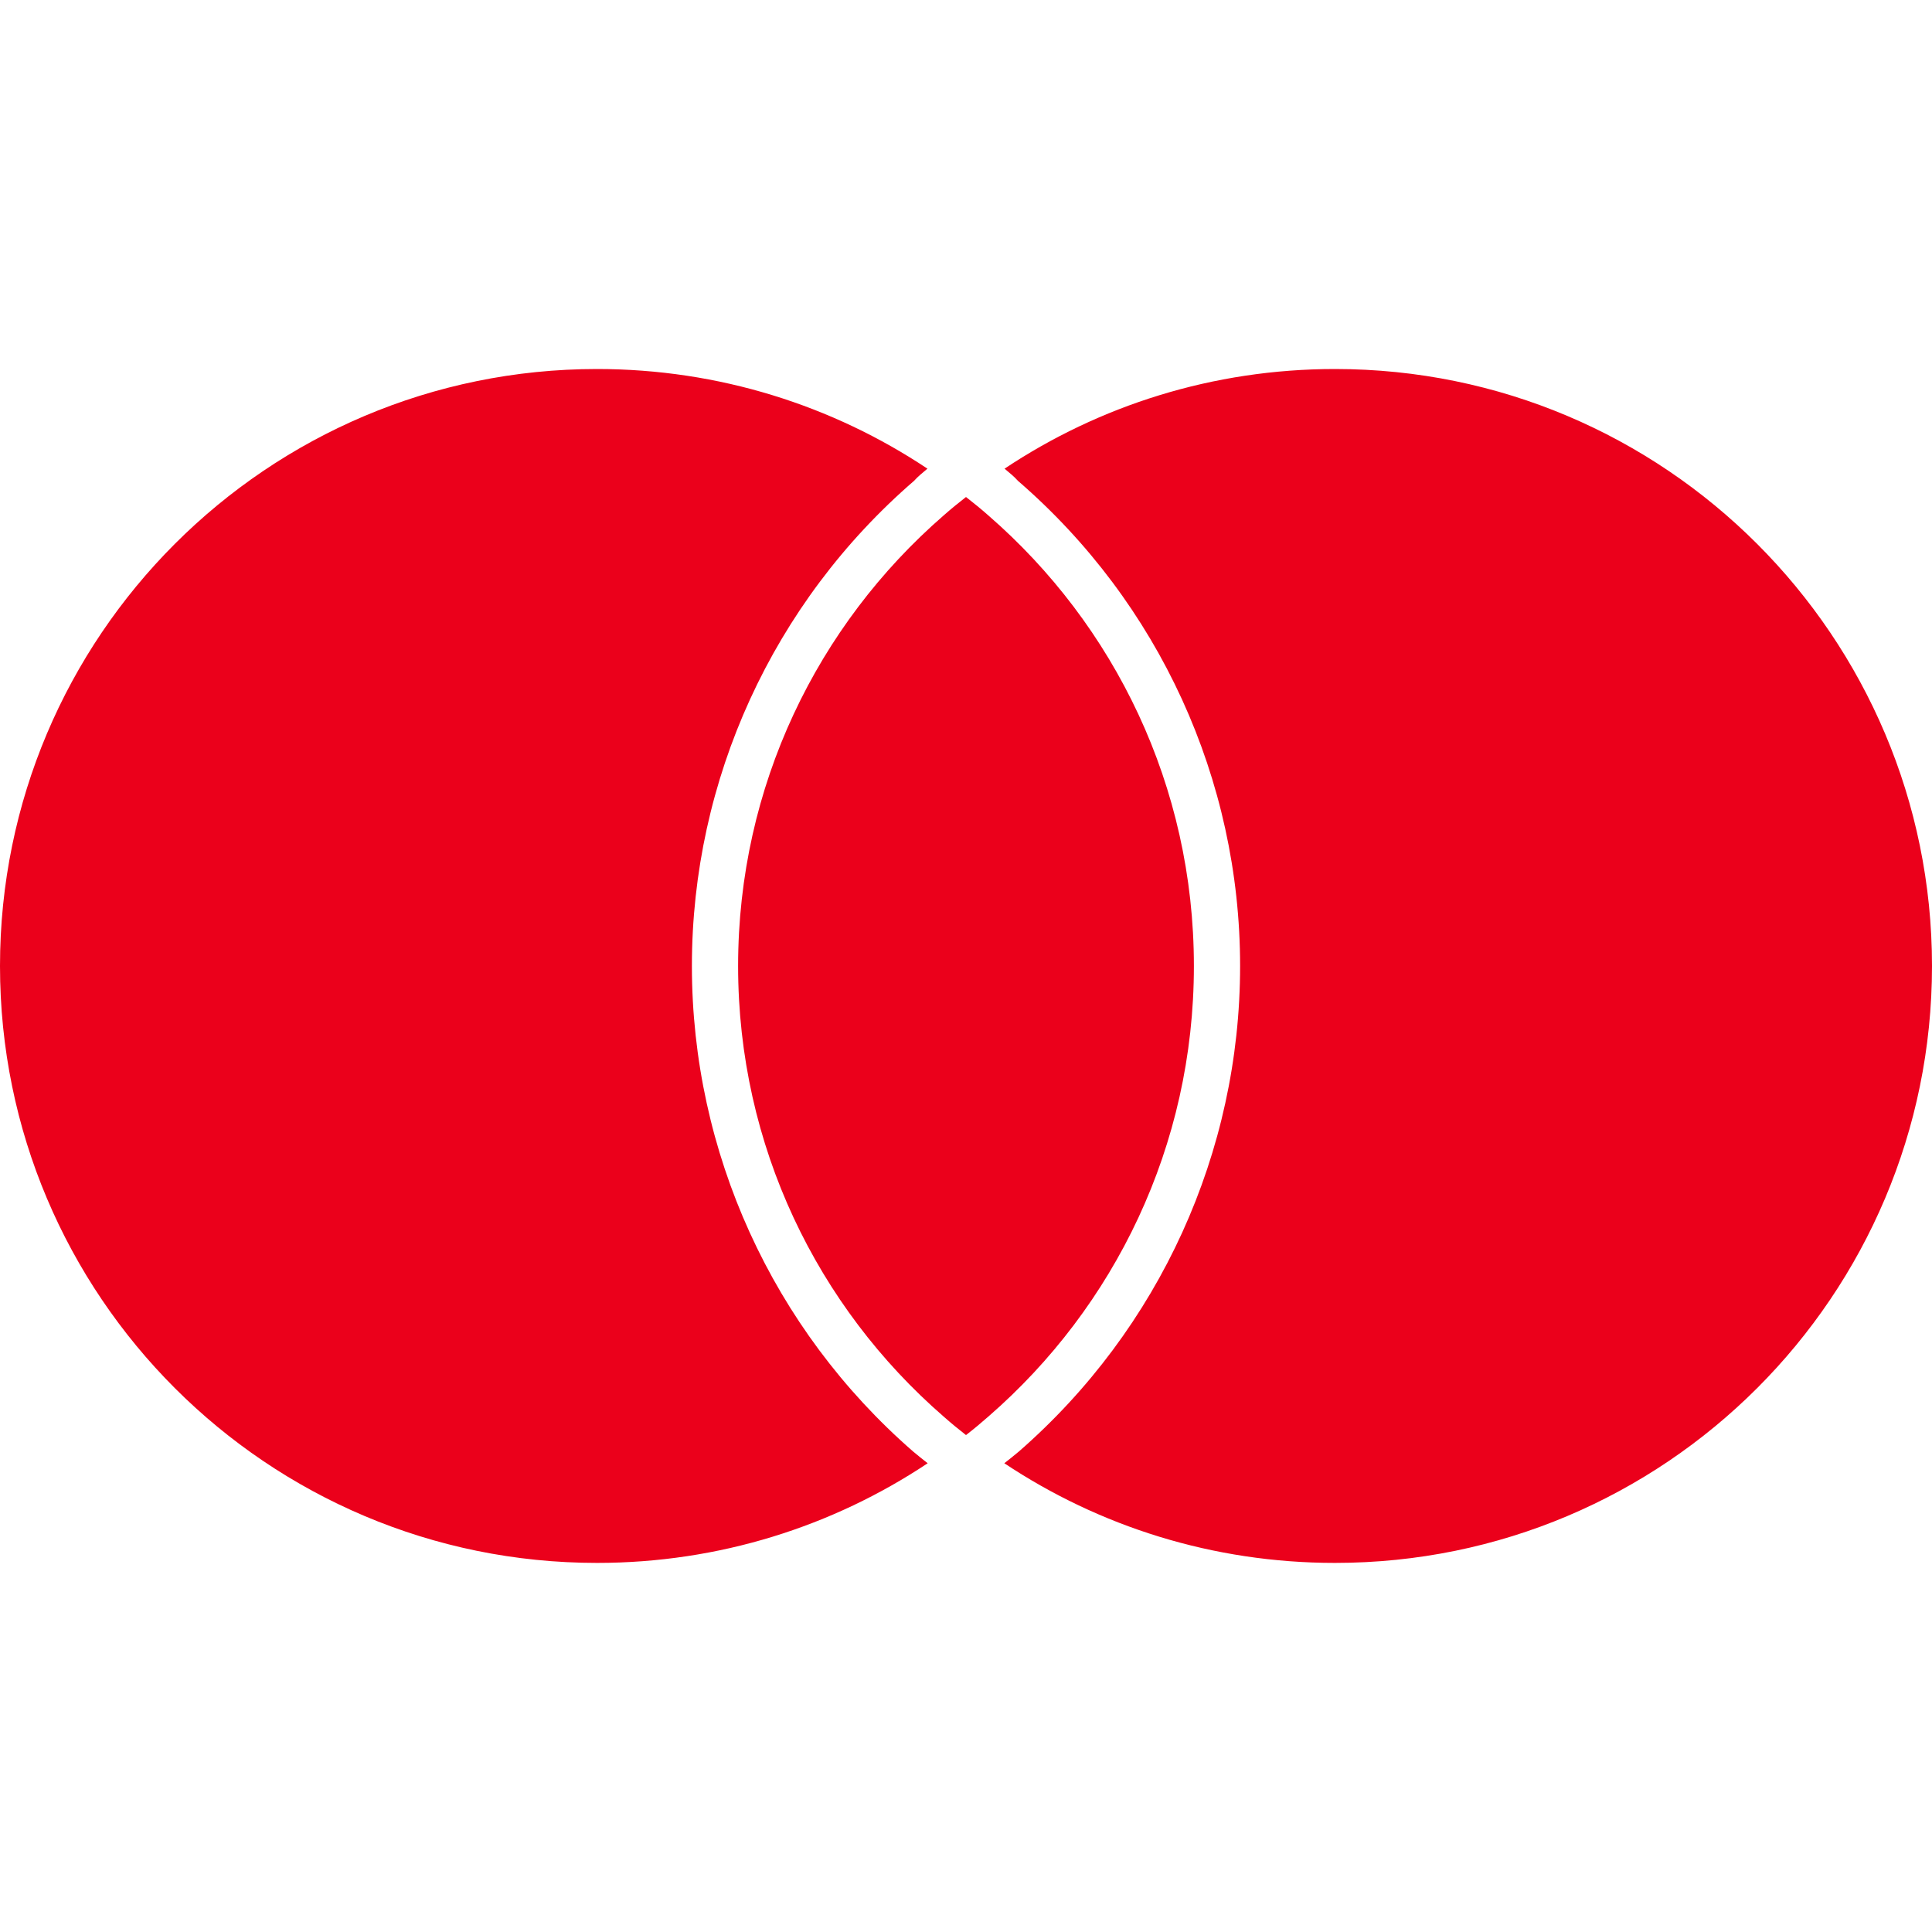
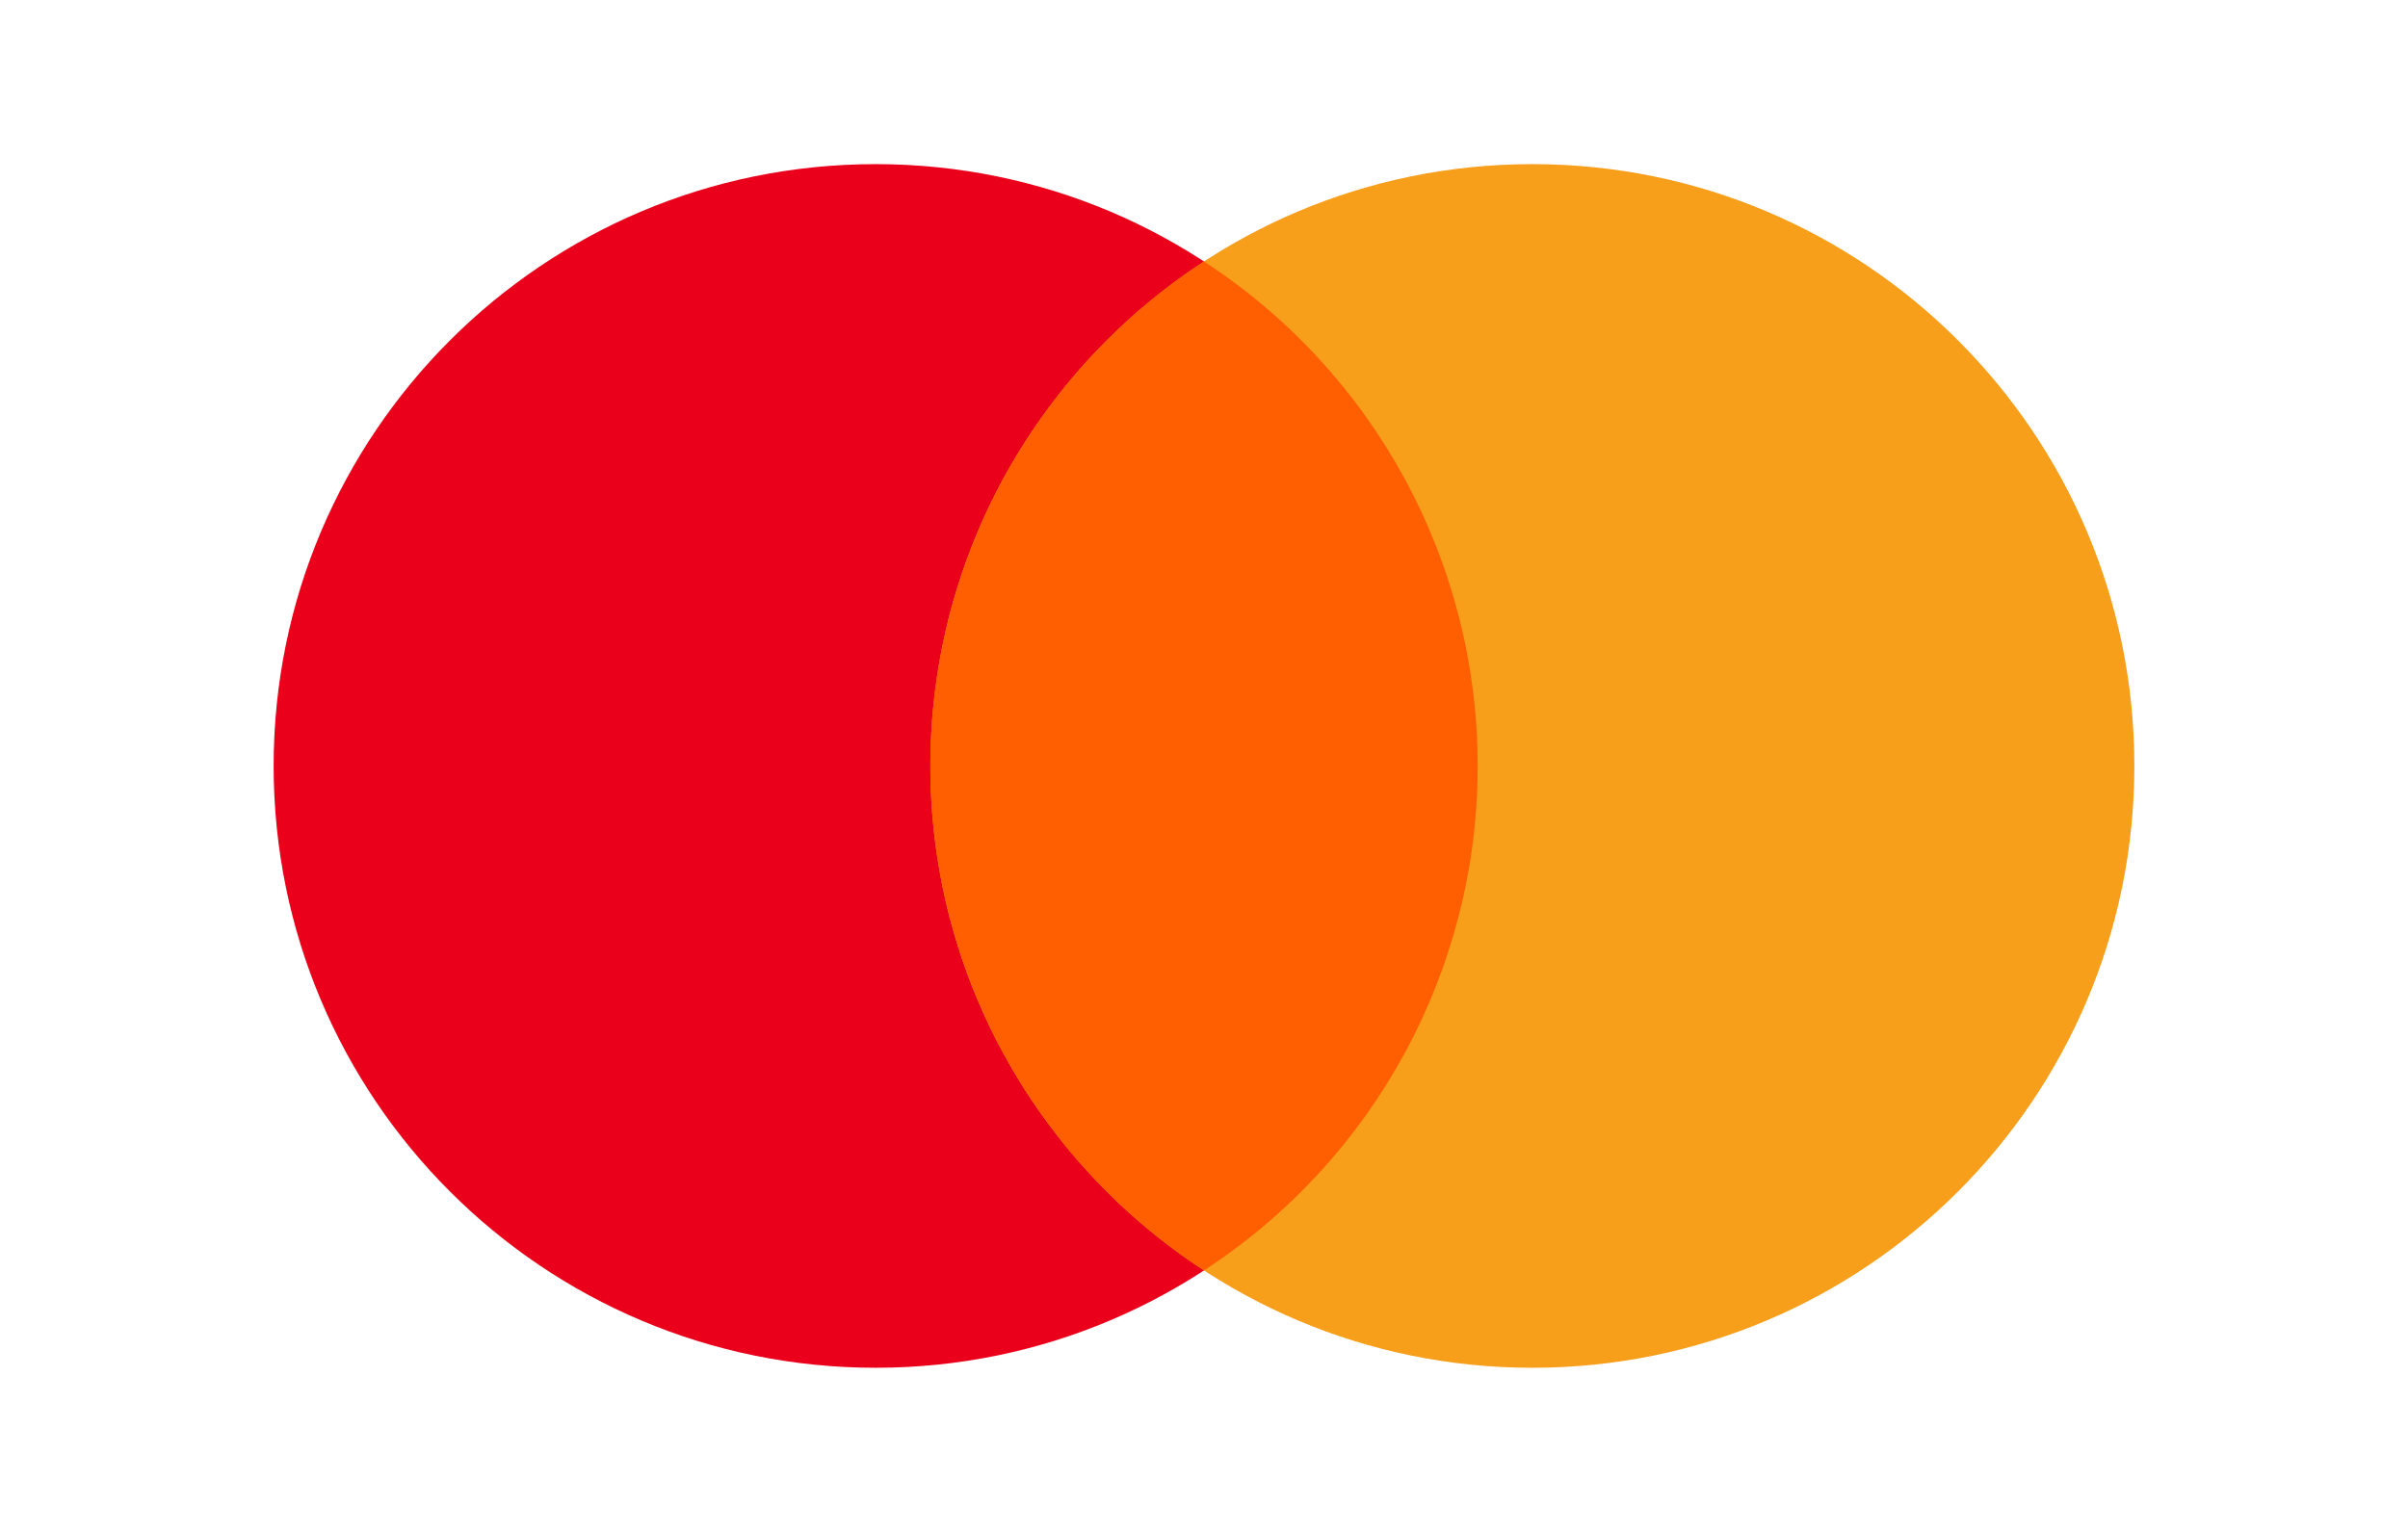
- <svg xmlns="http://www.w3.org/2000/svg" fill="#EB001B" role="img" viewBox="0 0 24 24">
-   <path d="M11.343 18.031c.058.049.12.098.181.146-1.177.783-2.59 1.238-4.107 1.238C3.32 19.416 0 16.096 0 12c0-4.095 3.32-7.416 7.416-7.416 1.518 0 2.931.456 4.105 1.238-.06.051-.12.098-.165.15C9.6 7.489 8.595 9.688 8.595 12c0 2.311 1.001 4.51 2.748 6.031zm5.241-13.447c-1.52 0-2.931.456-4.105 1.238.06.051.12.098.165.15C14.4 7.489 15.405 9.688 15.405 12c0 2.31-1.001 4.507-2.748 6.031-.058.049-.12.098-.181.146 1.177.783 2.588 1.238 4.107 1.238C20.68 19.416 24 16.096 24 12c0-4.094-3.32-7.416-7.416-7.416zM12 6.174c-.096.075-.189.15-.28.231C10.156 7.764 9.169 9.765 9.169 12c0 2.236.987 4.236 2.551 5.595.09.08.185.158.28.232.096-.074.189-.152.28-.232 1.563-1.359 2.551-3.359 2.551-5.595 0-2.235-.987-4.236-2.551-5.595-.09-.08-.184-.156-.28-.231z" />
+ <svg xmlns="http://www.w3.org/2000/svg" viewBox="0 0 44 28" role="img">
+   <circle cx="16" cy="14" r="11" fill="#EB001B" />
+   <circle cx="28" cy="14" r="11" fill="#F79E1B" />
+   <path d="M22 4.78a11 11 0 0 1 0 18.44 11 11 0 0 1 0-18.44Z" fill="#FF5F00" />
</svg>
